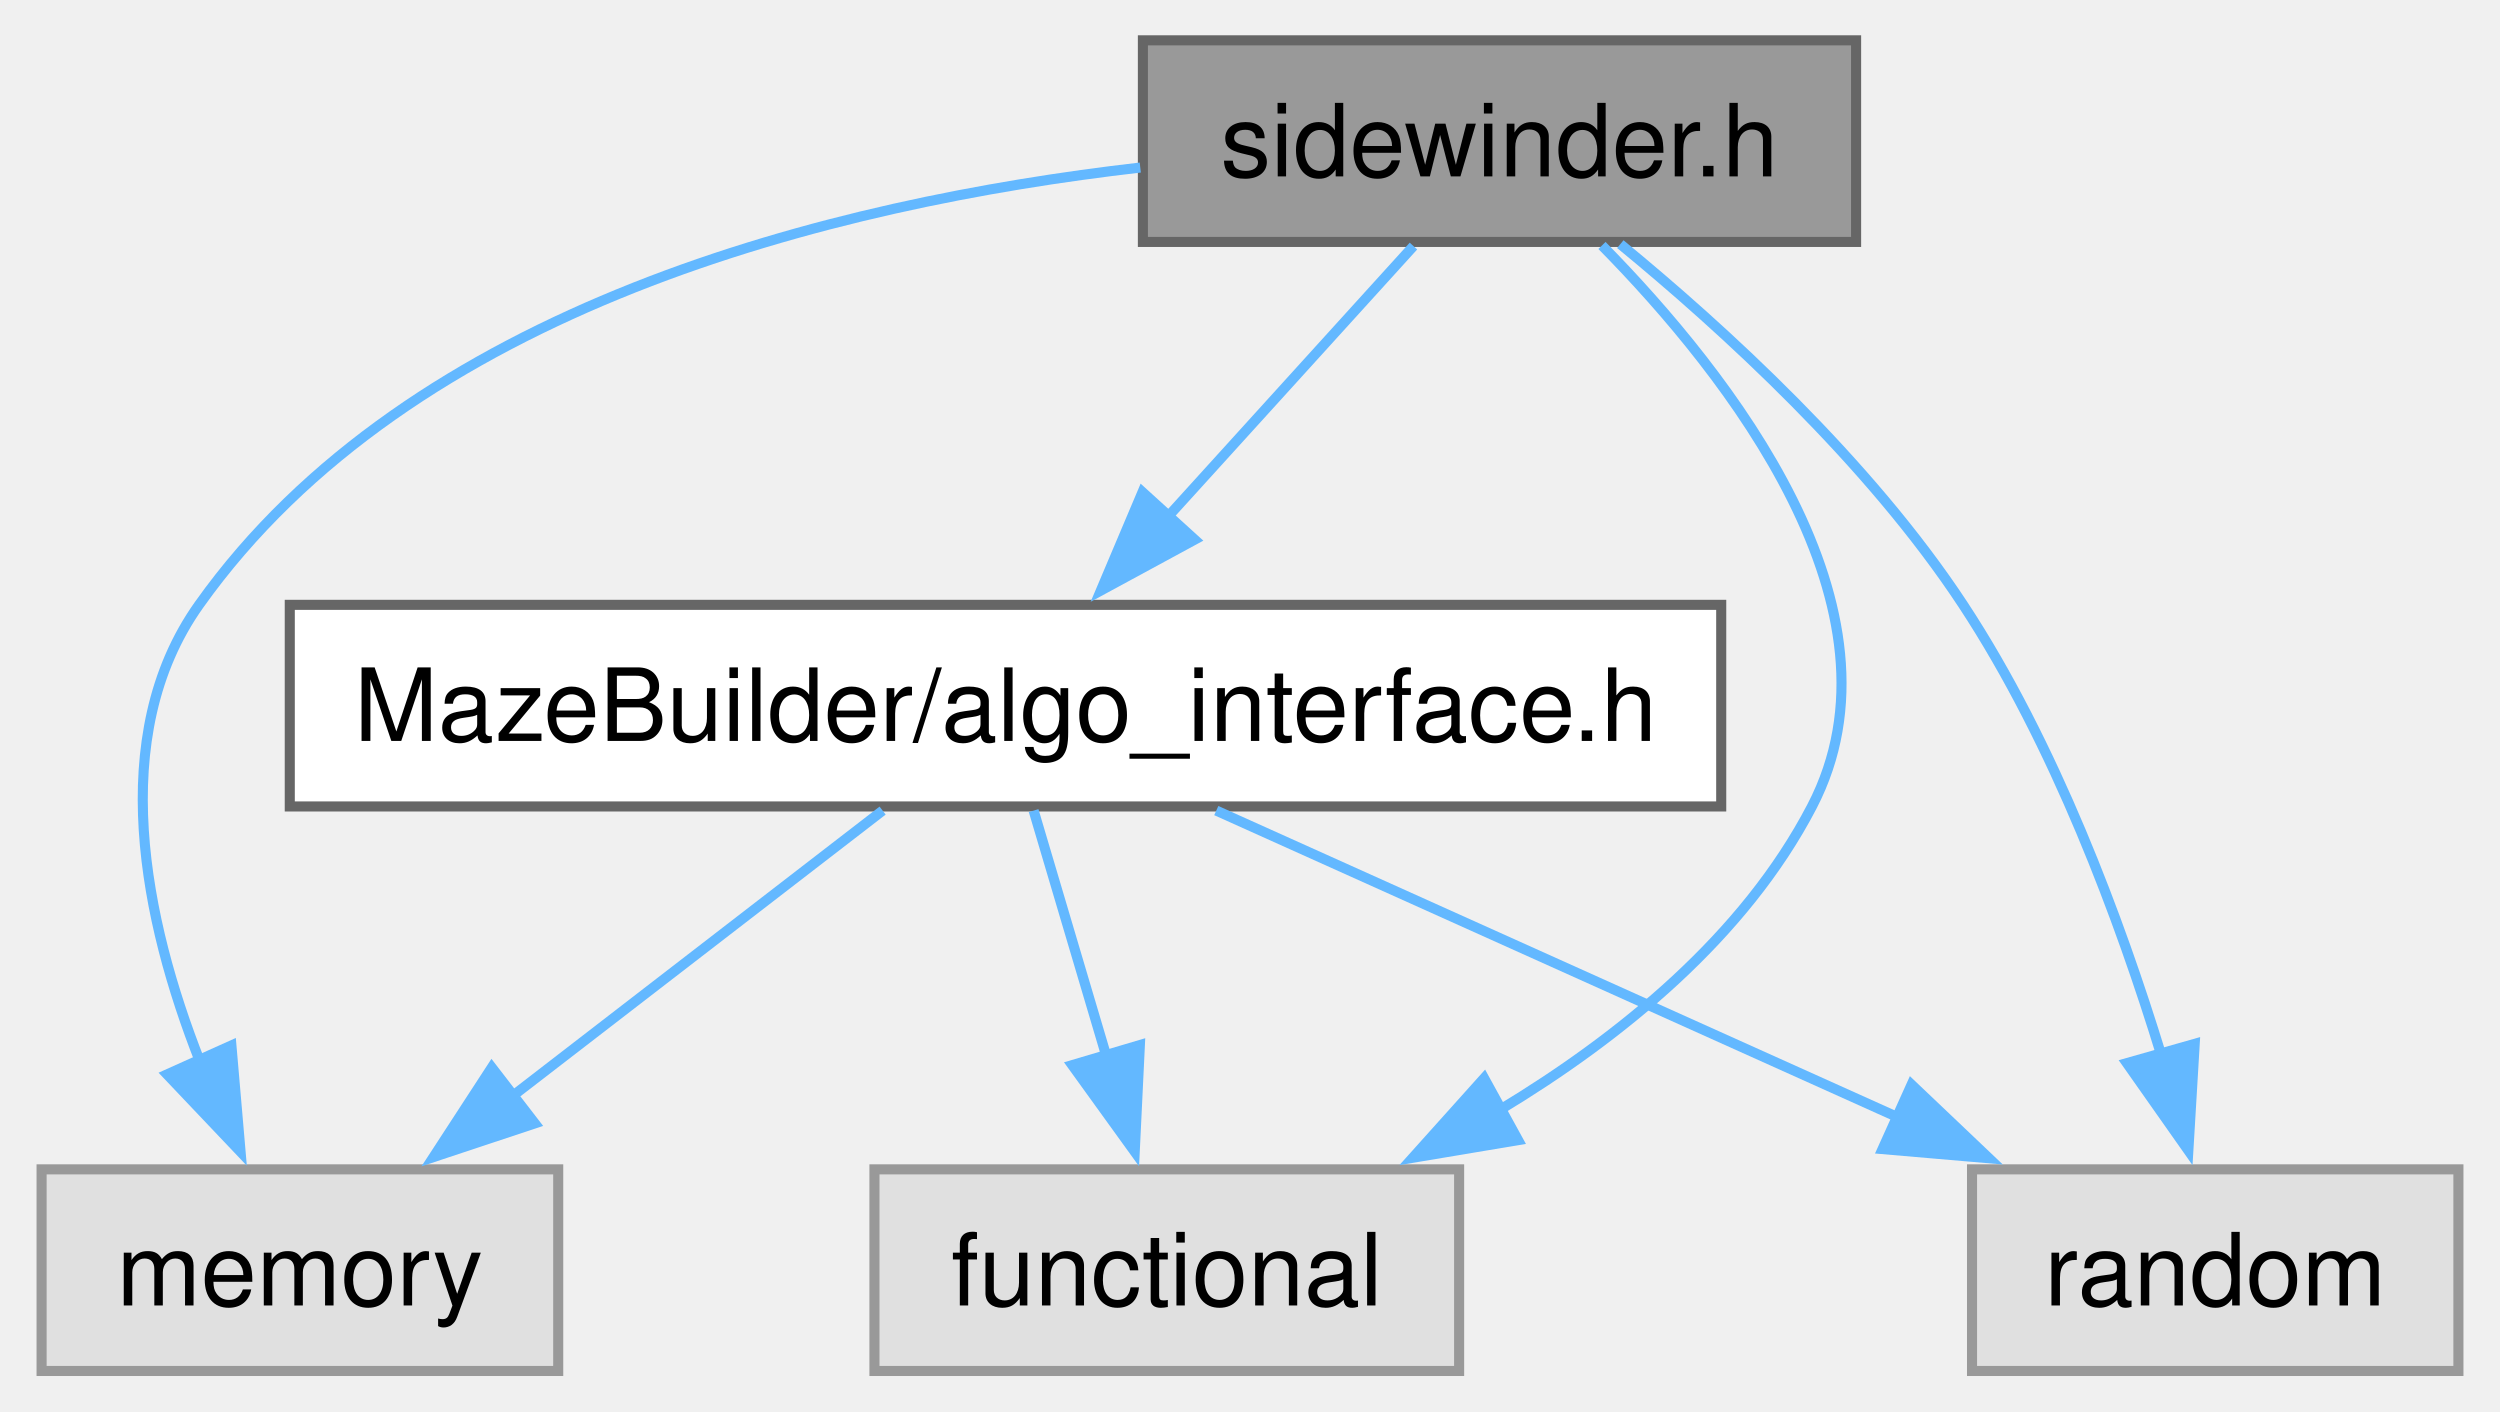
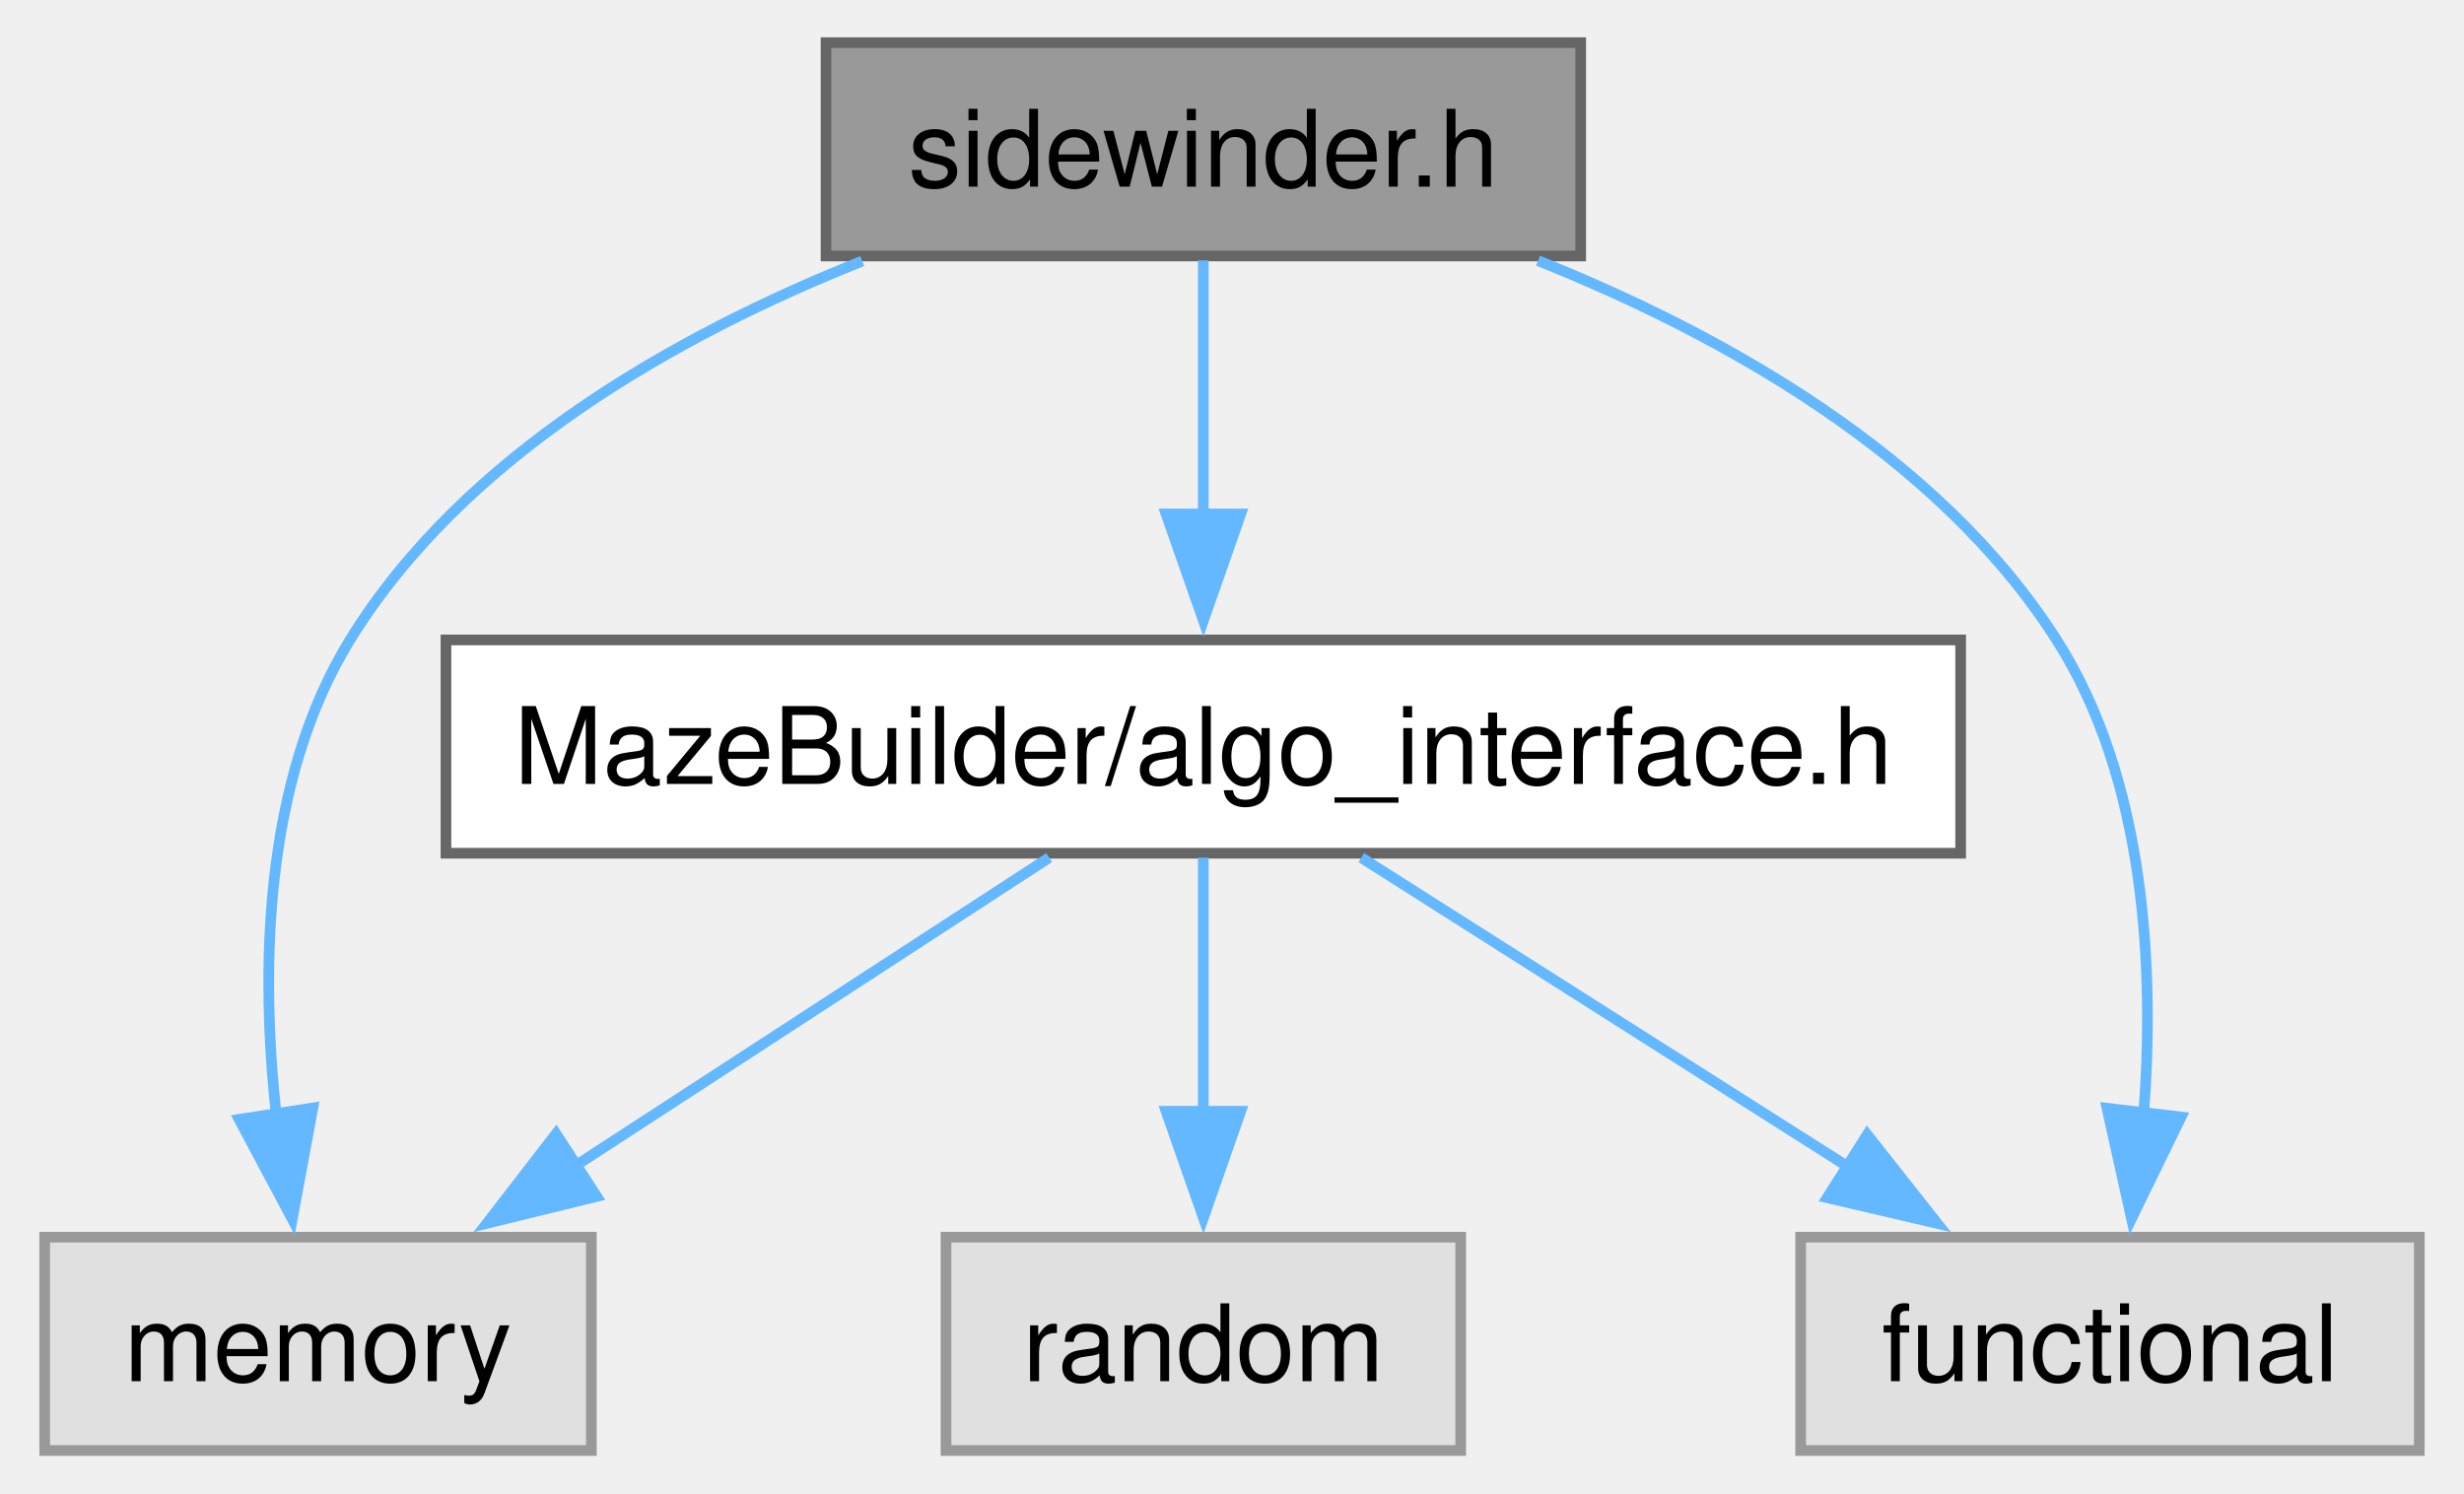
- <svg xmlns="http://www.w3.org/2000/svg" xmlns:xlink="http://www.w3.org/1999/xlink" width="248pt" height="140pt" viewBox="0.00 0.00 247.75 140.00">
+ <svg xmlns="http://www.w3.org/2000/svg" xmlns:xlink="http://www.w3.org/1999/xlink" width="231pt" height="140pt" viewBox="0.00 0.00 230.62 140.00">
  <g id="graph0" class="graph" transform="scale(1 1) rotate(0) translate(4 136)">
    <g id="Node000001" class="node">
      <g id="a_Node000001">
        <a xlink:title=" ">
-           <polygon fill="#999999" stroke="#666666" points="180,-132 109.25,-132 109.25,-112 180,-112 180,-132" />
-           <text text-anchor="middle" x="144.62" y="-118.5" font-family="Helvetica,sans-Serif" font-size="10.00">sidewinder.h</text>
+           <polygon fill="#999999" stroke="#666666" points="144,-132 73.25,-132 73.25,-112 144,-112 144,-132" />
+           <text text-anchor="middle" x="108.62" y="-118.5" font-family="Helvetica,sans-Serif" font-size="10.00">sidewinder.h</text>
        </a>
      </g>
    </g>
    <g id="Node000002" class="node">
      <g id="a_Node000002">
        <a xlink:href="algo__interface_8h.html" target="_top" xlink:title=" ">
-           <polygon fill="white" stroke="#666666" points="166.62,-76 24.62,-76 24.62,-56 166.62,-56 166.62,-76" />
-           <text text-anchor="middle" x="95.62" y="-62.5" font-family="Helvetica,sans-Serif" font-size="10.00">MazeBuilder/algo_interface.h</text>
+           <polygon fill="white" stroke="#666666" points="179.62,-76 37.62,-76 37.62,-56 179.62,-56 179.62,-76" />
+           <text text-anchor="middle" x="108.62" y="-62.5" font-family="Helvetica,sans-Serif" font-size="10.00">MazeBuilder/algo_interface.h</text>
        </a>
      </g>
    </g>
    <g id="edge1_Node000001_Node000002" class="edge">
      <g id="a_edge1_Node000001_Node000002">
        <a xlink:title=" ">
-           <path fill="none" stroke="#63b8ff" d="M136.09,-111.59C129.34,-104.16 119.74,-93.58 111.58,-84.58" />
-           <polygon fill="#63b8ff" stroke="#63b8ff" points="114.39,-82.47 105.08,-77.42 109.21,-87.18 114.39,-82.47" />
+           <path fill="none" stroke="#63b8ff" d="M108.62,-111.59C108.62,-105.01 108.62,-95.96 108.62,-87.73" />
+           <polygon fill="#63b8ff" stroke="#63b8ff" points="112.13,-87.81 108.63,-77.81 105.13,-87.81 112.13,-87.81" />
        </a>
      </g>
    </g>
    <g id="Node000003" class="node">
      <g id="a_Node000003">
        <a xlink:title=" ">
          <polygon fill="#e0e0e0" stroke="#999999" points="51.25,-20 0,-20 0,0 51.25,0 51.25,-20" />
          <text text-anchor="middle" x="25.62" y="-6.5" font-family="Helvetica,sans-Serif" font-size="10.00">memory</text>
        </a>
      </g>
    </g>
    <g id="edge6_Node000001_Node000003" class="edge">
      <g id="a_edge6_Node000001_Node000003">
        <a xlink:title=" ">
-           <path fill="none" stroke="#63b8ff" d="M108.99,-119.38C78.61,-115.88 36.64,-105.59 15.62,-76 6.33,-62.91 10.26,-44.59 15.7,-30.73" />
-           <polygon fill="#63b8ff" stroke="#63b8ff" points="18.83,-32.29 19.74,-21.74 12.45,-29.42 18.83,-32.29" />
+           <path fill="none" stroke="#63b8ff" d="M76.65,-111.52C59.33,-104.62 39.33,-93.37 28.62,-76 20.46,-62.75 20.21,-44.93 21.73,-31.3" />
+           <polygon fill="#63b8ff" stroke="#63b8ff" points="25.14,-32.12 23.21,-21.7 18.23,-31.05 25.14,-32.12" />
        </a>
      </g>
    </g>
    <g id="Node000004" class="node">
      <g id="a_Node000004">
        <a xlink:title=" ">
-           <polygon fill="#e0e0e0" stroke="#999999" points="140.62,-20 82.62,-20 82.62,0 140.62,0 140.62,-20" />
-           <text text-anchor="middle" x="111.62" y="-6.5" font-family="Helvetica,sans-Serif" font-size="10.00">functional</text>
+           <polygon fill="#e0e0e0" stroke="#999999" points="222.62,-20 164.62,-20 164.62,0 222.62,0 222.62,-20" />
+           <text text-anchor="middle" x="193.62" y="-6.5" font-family="Helvetica,sans-Serif" font-size="10.00">functional</text>
        </a>
      </g>
    </g>
    <g id="edge5_Node000001_Node000004" class="edge">
      <g id="a_edge5_Node000001_Node000004">
        <a xlink:title=" ">
-           <path fill="none" stroke="#63b8ff" d="M154.79,-111.65C167.31,-98.93 185.77,-75.53 175.62,-56 168.92,-43.1 156.64,-33.12 144.61,-25.87" />
-           <polygon fill="#63b8ff" stroke="#63b8ff" points="146.47,-22.9 136.02,-21.15 143.1,-29.04 146.47,-22.9" />
+           <path fill="none" stroke="#63b8ff" d="M140,-111.56C157.35,-104.62 177.57,-93.33 188.62,-76 197.01,-62.85 197.82,-45.02 196.77,-31.36" />
+           <polygon fill="#63b8ff" stroke="#63b8ff" points="200.29,-31.27 195.64,-21.75 193.34,-32.09 200.29,-31.27" />
+         </a>
+       </g>
+     </g>
+     <g id="edge2_Node000002_Node000003" class="edge">
+       <g id="a_edge2_Node000002_Node000003">
+         <a xlink:title=" ">
+           <path fill="none" stroke="#63b8ff" d="M94.17,-55.59C81.87,-47.59 63.95,-35.93 49.52,-26.54" />
+           <polygon fill="#63b8ff" stroke="#63b8ff" points="51.75,-23.82 41.46,-21.3 47.94,-29.69 51.75,-23.82" />
+         </a>
+       </g>
+     </g>
+     <g id="edge3_Node000002_Node000004" class="edge">
+       <g id="a_edge3_Node000002_Node000004">
+         <a xlink:title=" ">
+           <path fill="none" stroke="#63b8ff" d="M123.43,-55.59C136.03,-47.59 154.38,-35.93 169.16,-26.54" />
+           <polygon fill="#63b8ff" stroke="#63b8ff" points="170.86,-29.61 177.43,-21.29 167.11,-23.7 170.86,-29.61" />
        </a>
      </g>
    </g>
    <g id="Node000005" class="node">
      <g id="a_Node000005">
        <a xlink:title=" ">
-           <polygon fill="#e0e0e0" stroke="#999999" points="239.75,-20 191.5,-20 191.5,0 239.75,0 239.75,-20" />
-           <text text-anchor="middle" x="215.62" y="-6.5" font-family="Helvetica,sans-Serif" font-size="10.00">random</text>
-         </a>
-       </g>
-     </g>
-     <g id="edge7_Node000001_Node000005" class="edge">
-       <g id="a_edge7_Node000001_Node000005">
-         <a xlink:title=" ">
-           <path fill="none" stroke="#63b8ff" d="M156.61,-111.78C166.83,-103.39 181.29,-90.19 190.62,-76 199.68,-62.23 206.18,-44.7 210.28,-31.32" />
-           <polygon fill="#63b8ff" stroke="#63b8ff" points="213.59,-32.45 212.96,-21.87 206.86,-30.54 213.59,-32.45" />
-         </a>
-       </g>
-     </g>
-     <g id="edge2_Node000002_Node000003" class="edge">
-       <g id="a_edge2_Node000002_Node000003">
-         <a xlink:title=" ">
-           <path fill="none" stroke="#63b8ff" d="M83.43,-55.59C73.29,-47.77 58.63,-36.46 46.61,-27.19" />
-           <polygon fill="#63b8ff" stroke="#63b8ff" points="48.93,-24.56 38.88,-21.22 44.66,-30.1 48.93,-24.56" />
-         </a>
-       </g>
-     </g>
-     <g id="edge3_Node000002_Node000004" class="edge">
-       <g id="a_edge3_Node000002_Node000004">
-         <a xlink:title=" ">
-           <path fill="none" stroke="#63b8ff" d="M98.41,-55.59C100.41,-48.86 103.17,-39.53 105.65,-31.15" />
-           <polygon fill="#63b8ff" stroke="#63b8ff" points="108.95,-32.33 108.44,-21.75 102.24,-30.34 108.95,-32.33" />
+           <polygon fill="#e0e0e0" stroke="#999999" points="132.75,-20 84.5,-20 84.5,0 132.75,0 132.75,-20" />
+           <text text-anchor="middle" x="108.62" y="-6.5" font-family="Helvetica,sans-Serif" font-size="10.00">random</text>
        </a>
      </g>
    </g>
    <g id="edge4_Node000002_Node000005" class="edge">
      <g id="a_edge4_Node000002_Node000005">
        <a xlink:title=" ">
-           <path fill="none" stroke="#63b8ff" d="M116.53,-55.59C135.25,-47.17 162.98,-34.69 184.35,-25.07" />
-           <polygon fill="#63b8ff" stroke="#63b8ff" points="185.5,-28.4 193.18,-21.1 182.62,-22.01 185.5,-28.4" />
+           <path fill="none" stroke="#63b8ff" d="M108.62,-55.59C108.62,-49.01 108.62,-39.96 108.62,-31.73" />
+           <polygon fill="#63b8ff" stroke="#63b8ff" points="112.13,-31.81 108.63,-21.81 105.13,-31.81 112.13,-31.81" />
        </a>
      </g>
    </g>
  </g>
</svg>
